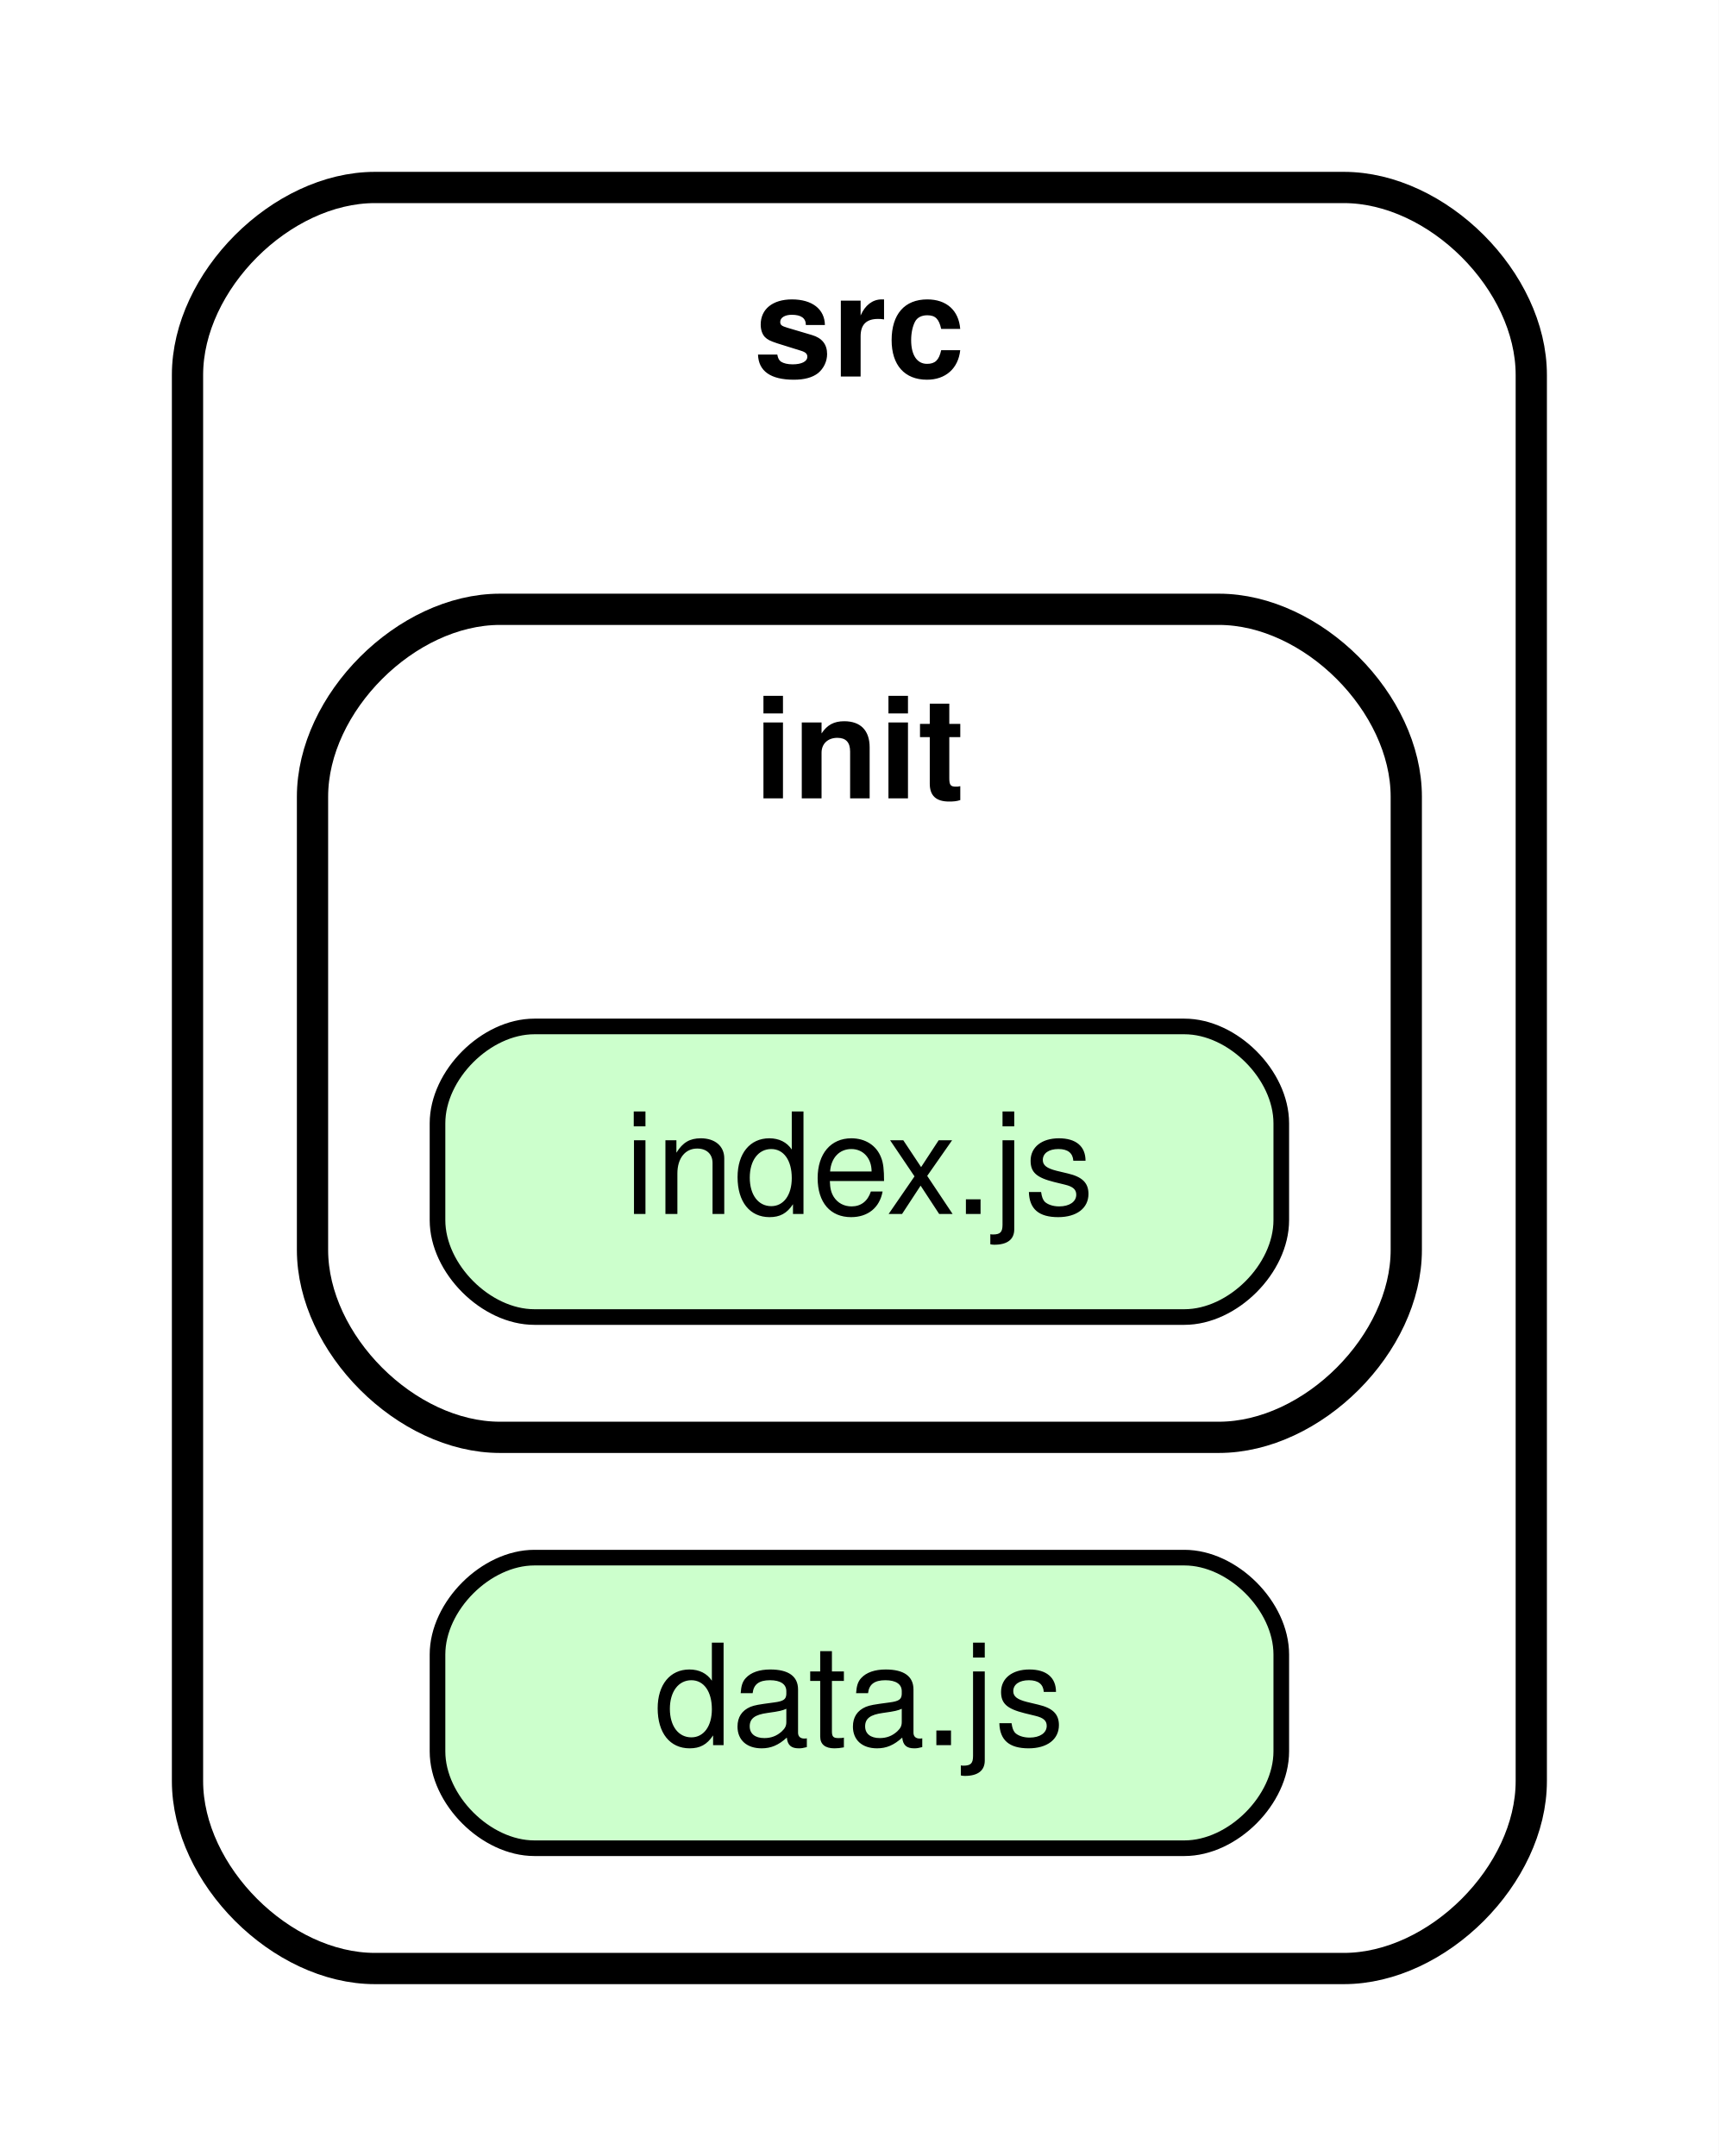
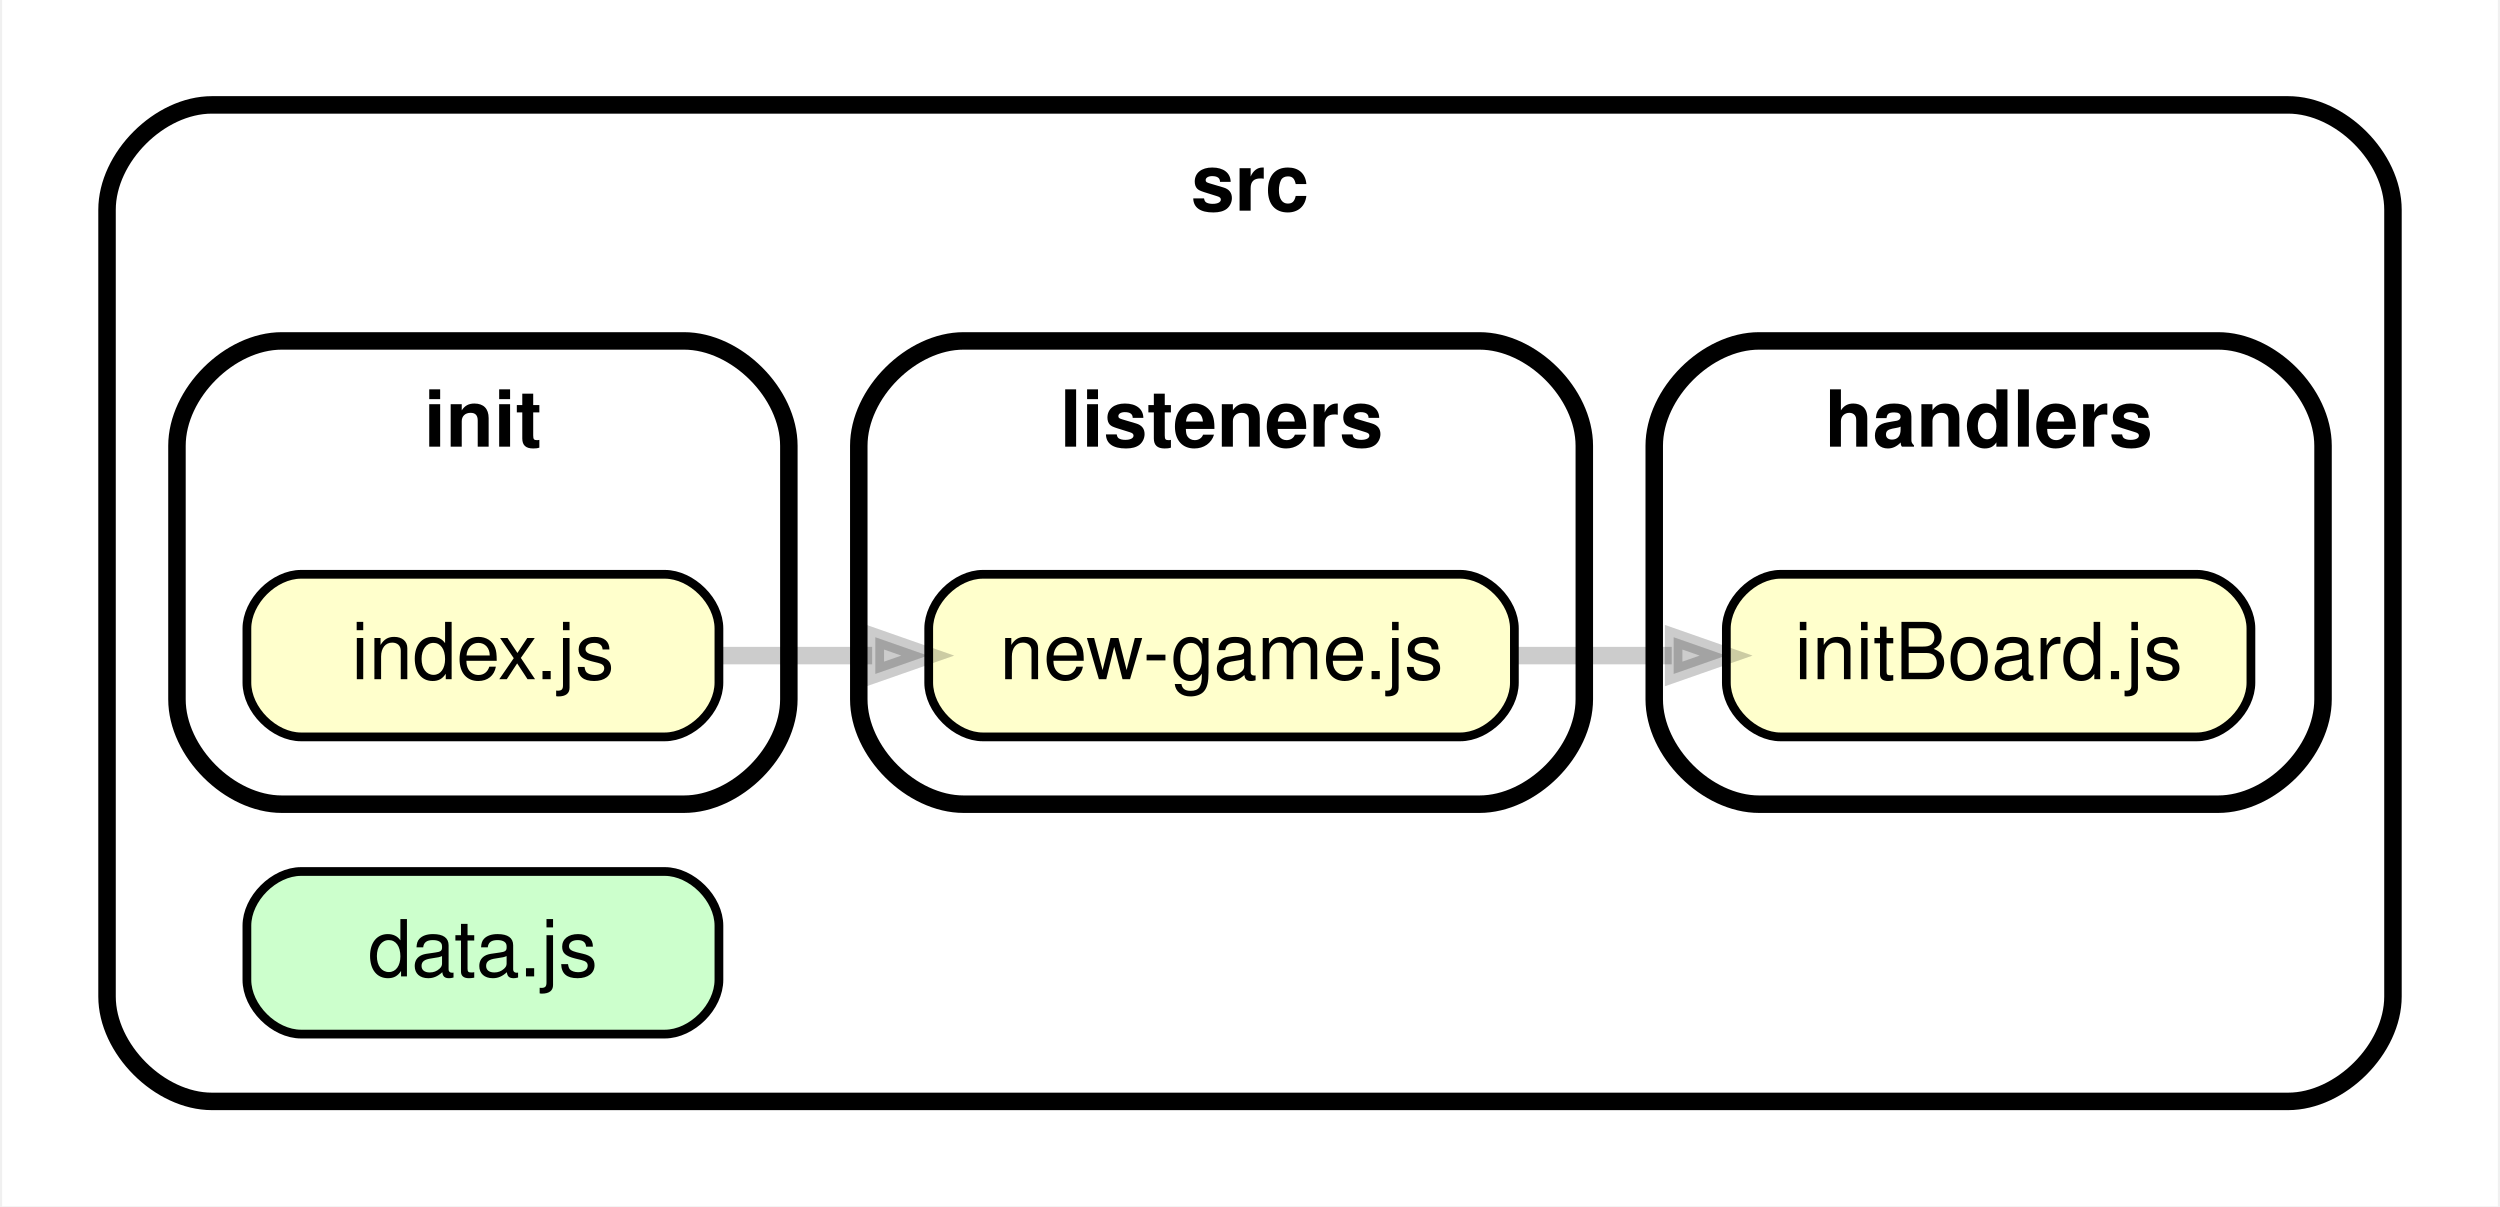
- <svg xmlns="http://www.w3.org/2000/svg" xmlns:xlink="http://www.w3.org/1999/xlink" width="110pt" height="138pt" viewBox="0.00 0.00 110.00 138.00">
+ <svg xmlns="http://www.w3.org/2000/svg" xmlns:xlink="http://www.w3.org/1999/xlink" width="286pt" height="138pt" viewBox="0.00 0.00 285.51 138.00">
  <g id="graph0" class="graph" transform="scale(1 1) rotate(0) translate(4 134)">
-     <polygon fill="white" stroke="transparent" points="-4,4 -4,-134 106,-134 106,4 -4,4" />
+     <polygon fill="white" stroke="transparent" points="-4,4 -4,-134 281.51,-134 281.51,4 -4,4" />
    <g id="clust1" class="cluster">
-       <path fill="#ffffff" stroke="black" stroke-width="2" d="M20,-8C20,-8 82,-8 82,-8 88,-8 94,-14 94,-20 94,-20 94,-110 94,-110 94,-116 88,-122 82,-122 82,-122 20,-122 20,-122 14,-122 8,-116 8,-110 8,-110 8,-20 8,-20 8,-14 14,-8 20,-8" />
-       <text text-anchor="middle" x="51" y="-109.9" font-family="Helvetica,sans-Serif" font-weight="bold" font-size="9.00">src</text>
+       <path fill="#ffffff" stroke="black" stroke-width="2" d="M20,-8C20,-8 257.51,-8 257.51,-8 263.51,-8 269.51,-14 269.51,-20 269.51,-20 269.51,-110 269.51,-110 269.51,-116 263.51,-122 257.51,-122 257.51,-122 20,-122 20,-122 14,-122 8,-116 8,-110 8,-110 8,-20 8,-20 8,-14 14,-8 20,-8" />
+       <text text-anchor="middle" x="138.75" y="-109.9" font-family="Helvetica,sans-Serif" font-weight="bold" font-size="9.00">src</text>
    </g>
    <g id="clust2" class="cluster">
+       <path fill="#ffffff" stroke="black" stroke-width="2" d="M197,-42C197,-42 249.51,-42 249.51,-42 255.51,-42 261.51,-48 261.51,-54 261.51,-54 261.51,-83 261.51,-83 261.51,-89 255.51,-95 249.51,-95 249.51,-95 197,-95 197,-95 191,-95 185,-89 185,-83 185,-83 185,-54 185,-54 185,-48 191,-42 197,-42" />
+       <text text-anchor="middle" x="223.26" y="-82.9" font-family="Helvetica,sans-Serif" font-weight="bold" font-size="9.00">handlers</text>
+     </g>
+     <g id="clust3" class="cluster">
      <path fill="#ffffff" stroke="black" stroke-width="2" d="M28,-42C28,-42 74,-42 74,-42 80,-42 86,-48 86,-54 86,-54 86,-83 86,-83 86,-89 80,-95 74,-95 74,-95 28,-95 28,-95 22,-95 16,-89 16,-83 16,-83 16,-54 16,-54 16,-48 22,-42 28,-42" />
      <text text-anchor="middle" x="51" y="-82.9" font-family="Helvetica,sans-Serif" font-weight="bold" font-size="9.00">init</text>
+     </g>
+     <g id="clust4" class="cluster">
+       <path fill="#ffffff" stroke="black" stroke-width="2" d="M106,-42C106,-42 165,-42 165,-42 171,-42 177,-48 177,-54 177,-54 177,-83 177,-83 177,-89 171,-95 165,-95 165,-95 106,-95 106,-95 100,-95 94,-89 94,-83 94,-83 94,-54 94,-54 94,-48 100,-42 106,-42" />
+       <text text-anchor="middle" x="135.5" y="-82.9" font-family="Helvetica,sans-Serif" font-weight="bold" font-size="9.00">listeners</text>
    </g>
    <g id="node1" class="node">
      <g id="a_node1">
        <a xlink:href="../src/data.js" xlink:title="data.js">
          <path fill="#ccffcc" stroke="black" d="M71.8,-34.3C71.8,-34.3 30.2,-34.3 30.2,-34.3 27.1,-34.3 24,-31.2 24,-28.1 24,-28.1 24,-21.9 24,-21.9 24,-18.8 27.1,-15.7 30.2,-15.7 30.2,-15.7 71.8,-15.7 71.8,-15.7 74.9,-15.7 78,-18.8 78,-21.9 78,-21.9 78,-28.1 78,-28.1 78,-31.2 74.9,-34.3 71.8,-34.3" />
          <text text-anchor="middle" x="51" y="-22.3" font-family="Helvetica,sans-Serif" font-size="9.00">data.js</text>
        </a>
      </g>
    </g>
    <g id="node2" class="node">
      <g id="a_node2">
+         <a xlink:href="../src/handlers/initBoard.js" xlink:title="initBoard.js">
+           <path fill="#ffffcc" stroke="black" d="M247.06,-68.3C247.06,-68.3 199.45,-68.3 199.45,-68.3 196.35,-68.3 193.25,-65.2 193.25,-62.1 193.25,-62.1 193.25,-55.9 193.25,-55.9 193.25,-52.8 196.35,-49.7 199.45,-49.7 199.45,-49.7 247.06,-49.7 247.06,-49.7 250.16,-49.7 253.26,-52.8 253.26,-55.9 253.26,-55.9 253.26,-62.1 253.26,-62.1 253.26,-65.2 250.16,-68.3 247.06,-68.3" />
+           <text text-anchor="middle" x="223.26" y="-56.3" font-family="Helvetica,sans-Serif" font-size="9.00">initBoard.js</text>
+         </a>
+       </g>
+     </g>
+     <g id="node3" class="node">
+       <g id="a_node3">
        <a xlink:href="../src/init/index.js" xlink:title="index.js">
-           <path fill="#ccffcc" stroke="black" d="M71.8,-68.3C71.8,-68.3 30.2,-68.3 30.2,-68.3 27.1,-68.3 24,-65.2 24,-62.1 24,-62.1 24,-55.9 24,-55.9 24,-52.8 27.1,-49.7 30.2,-49.7 30.2,-49.7 71.8,-49.7 71.8,-49.7 74.9,-49.7 78,-52.8 78,-55.9 78,-55.9 78,-62.1 78,-62.1 78,-65.2 74.9,-68.3 71.8,-68.3" />
+           <path fill="#ffffcc" stroke="black" d="M71.8,-68.3C71.8,-68.3 30.2,-68.3 30.2,-68.3 27.1,-68.3 24,-65.2 24,-62.1 24,-62.1 24,-55.9 24,-55.9 24,-52.8 27.1,-49.7 30.2,-49.7 30.2,-49.7 71.8,-49.7 71.8,-49.7 74.9,-49.7 78,-52.8 78,-55.9 78,-55.9 78,-62.1 78,-62.1 78,-65.2 74.9,-68.3 71.8,-68.3" />
          <text text-anchor="middle" x="51" y="-56.3" font-family="Helvetica,sans-Serif" font-size="9.00">index.js</text>
        </a>
      </g>
    </g>
+     <g id="node4" class="node">
+       <g id="a_node4">
+         <a xlink:href="../src/listeners/new-game.js" xlink:title="new-game.js">
+           <path fill="#ffffcc" stroke="black" d="M162.8,-68.3C162.8,-68.3 108.2,-68.3 108.2,-68.3 105.1,-68.3 102,-65.2 102,-62.1 102,-62.1 102,-55.9 102,-55.9 102,-52.8 105.1,-49.7 108.2,-49.7 108.2,-49.7 162.8,-49.7 162.8,-49.7 165.9,-49.7 169,-52.8 169,-55.9 169,-55.9 169,-62.1 169,-62.1 169,-65.2 165.9,-68.3 162.8,-68.3" />
+           <text text-anchor="middle" x="135.5" y="-56.3" font-family="Helvetica,sans-Serif" font-size="9.00">new-game.js</text>
+         </a>
+       </g>
+     </g>
+     <g id="edge1" class="edge">
+       <path fill="none" stroke="#000000" stroke-width="2" stroke-opacity="0.2" d="M78.1,-59C83.65,-59 89.62,-59 95.53,-59" />
+       <polygon fill="#000000" fill-opacity="0.2" stroke="#000000" stroke-width="2" stroke-opacity="0.2" points="95.89,-61.1 101.89,-59 95.89,-56.9 95.89,-61.1" />
+     </g>
+     <g id="edge2" class="edge">
+       <path fill="none" stroke="#000000" stroke-width="2" stroke-opacity="0.2" d="M169.41,-59C175.17,-59 181.18,-59 187,-59" />
+       <polygon fill="#000000" fill-opacity="0.2" stroke="#000000" stroke-width="2" stroke-opacity="0.2" points="187.22,-61.1 193.22,-59 187.22,-56.9 187.22,-61.1" />
+     </g>
  </g>
</svg>
